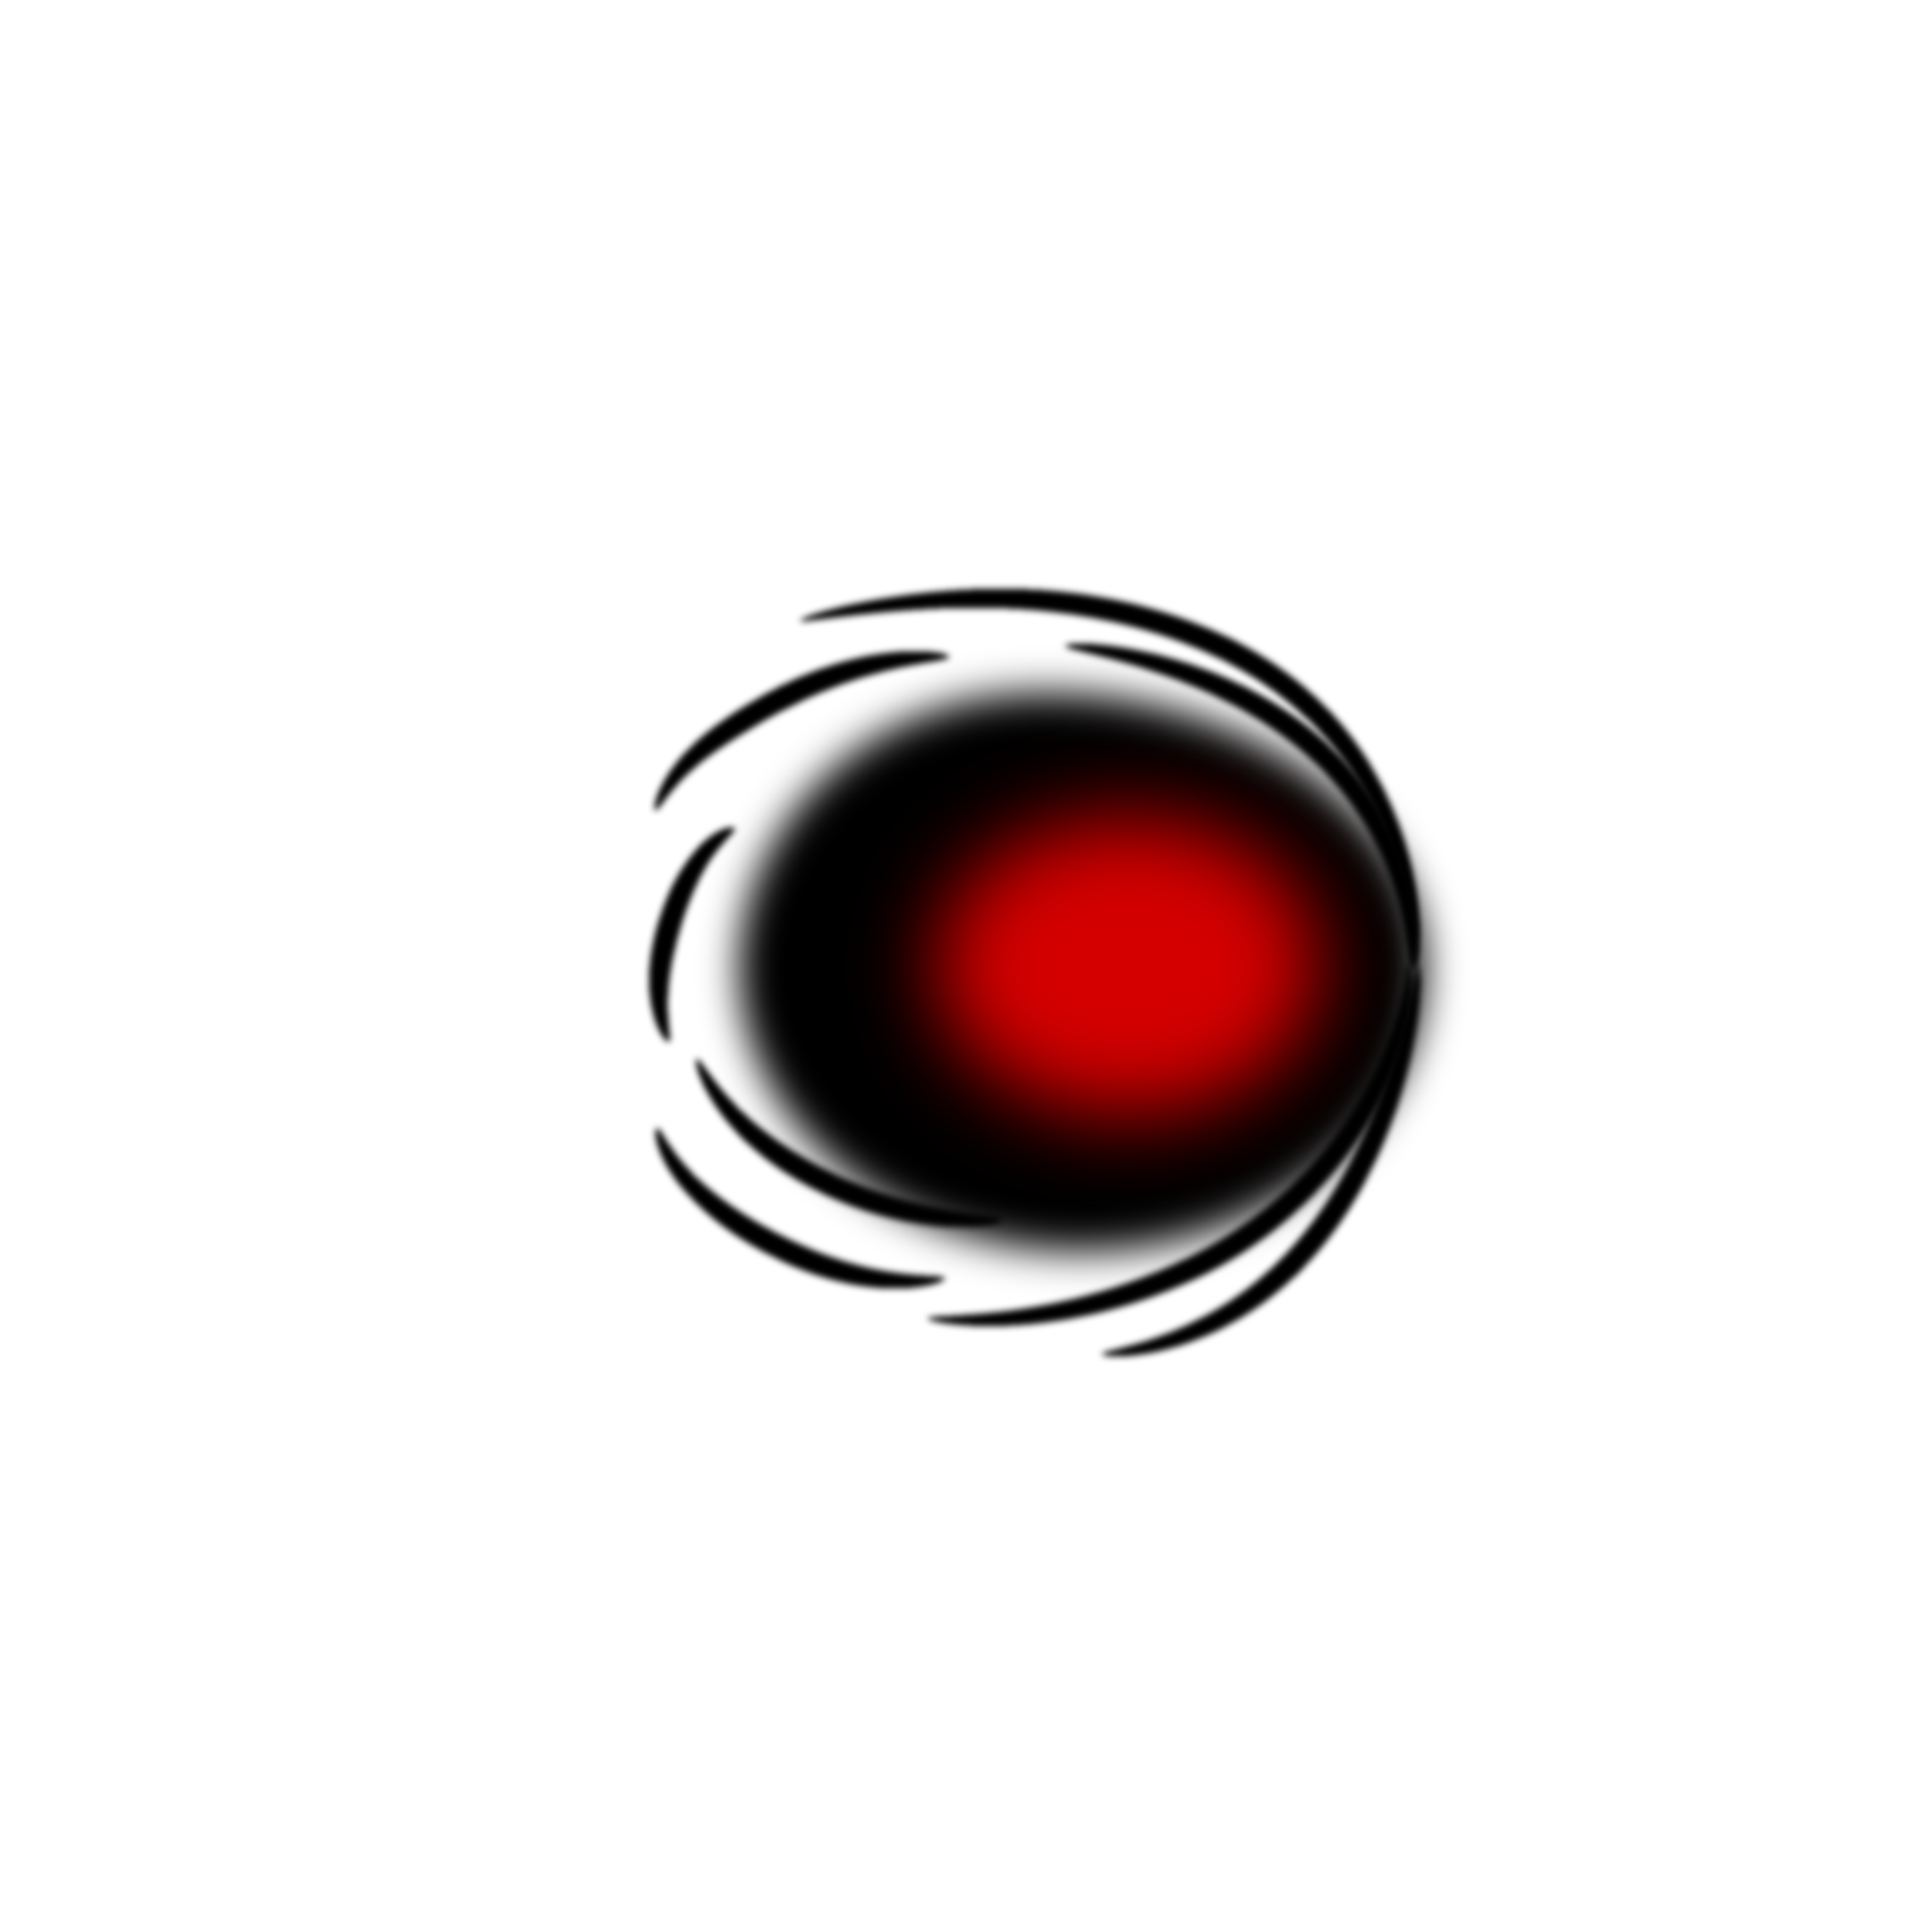
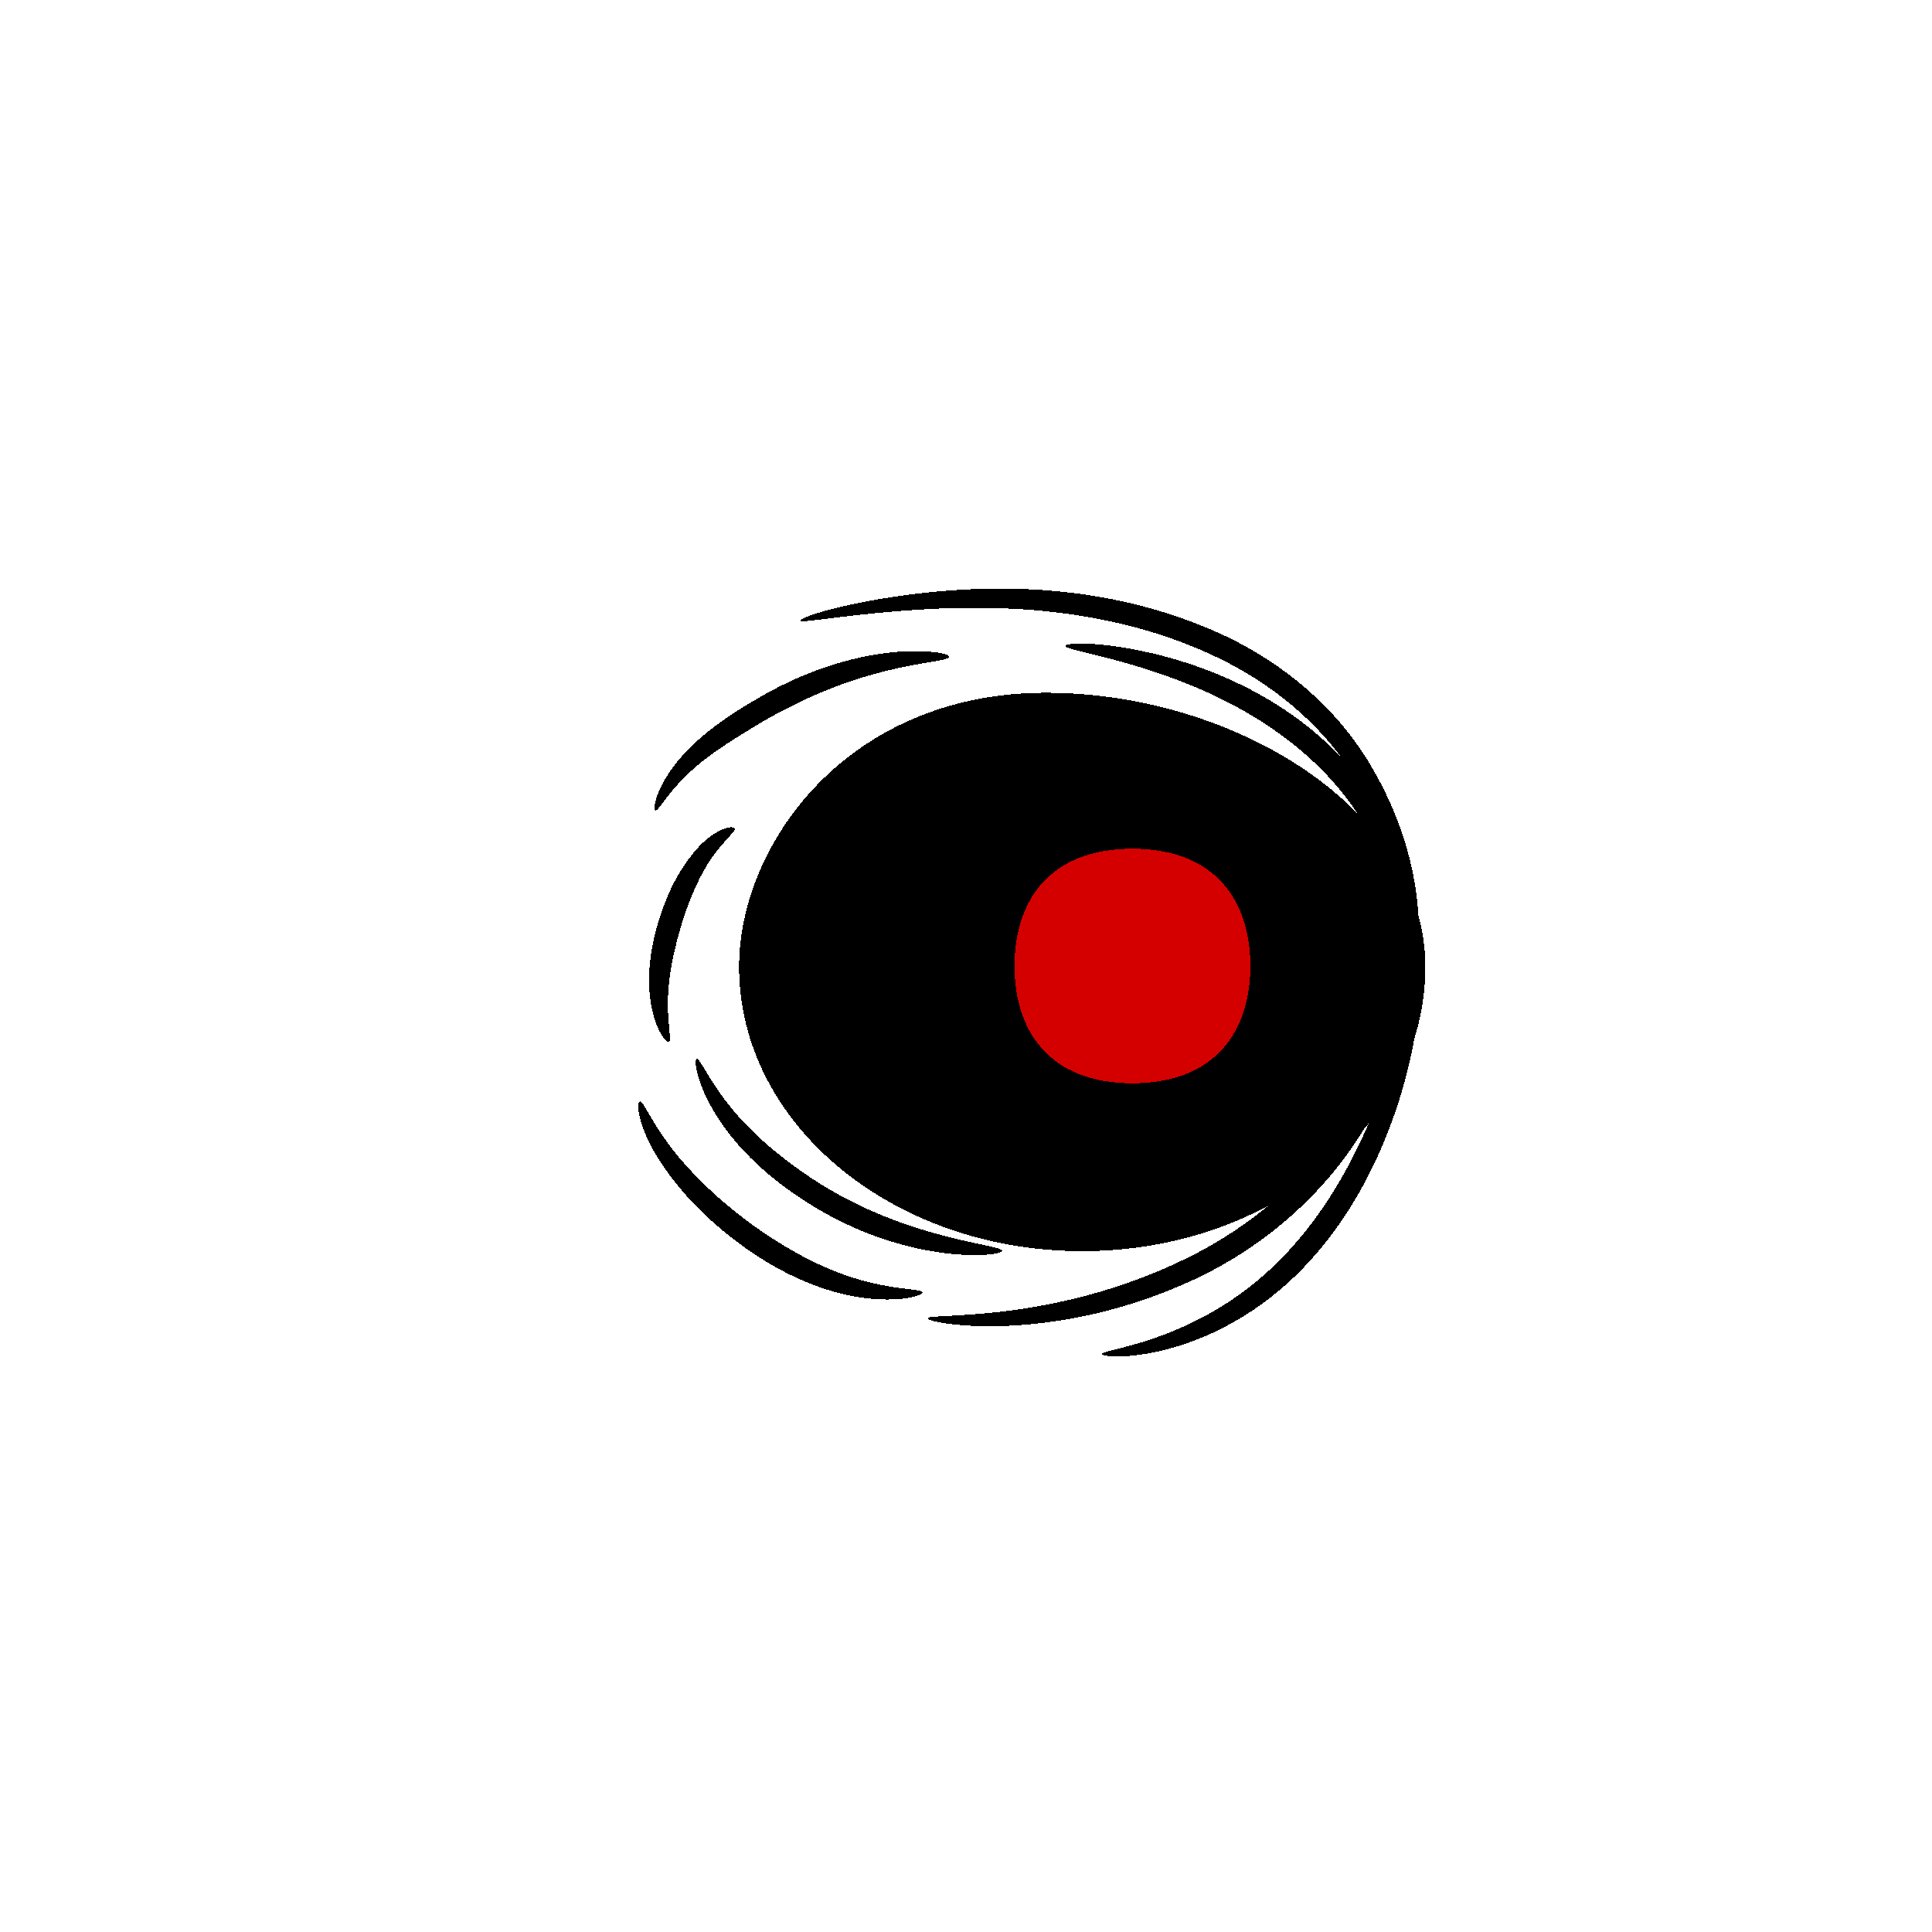
<svg xmlns="http://www.w3.org/2000/svg" width="320" height="320" viewBox="0 0 84.667 84.667" version="1.1" id="svg5" shape-rendering="crispEdges">
  <defs id="defs2">
    <marker style="overflow:visible" id="Arrow1Lstart" refX="0.0" refY="0.0" orient="auto">
      <path transform="scale(0.8) translate(12.5,0)" style="fill-rule:evenodd;fill:context-stroke;stroke:context-stroke;stroke-width:1.0pt" d="M 0.0,0.0 L 5.0,-5.0 L -12.5,0.0 L 5.0,5.0 L 0.0,0.0 z " id="path6839" />
    </marker>
-     <filter style="color-interpolation-filters:sRGB" id="filter1513" x="-0.066" y="-0.086" width="1.132" height="1.172">
-       <feGaussianBlur stdDeviation="0.878" id="feGaussianBlur1515" />
-     </filter>
-     <filter style="color-interpolation-filters:sRGB" id="filter1491" x="-0.267" y="-0.343" width="1.533" height="1.685">
-       <feGaussianBlur stdDeviation="2.522" id="feGaussianBlur1493" />
-     </filter>
-     <filter style="color-interpolation-filters:sRGB" id="filter6330" x="-0.022" y="-0.024" width="1.045" height="1.049">
-       <feGaussianBlur stdDeviation="0.145" id="feGaussianBlur6332" />
-     </filter>
-     <filter style="color-interpolation-filters:sRGB" id="filter6330-1" x="-0.013" y="-0.021" width="1.026" height="1.042">
-       <feGaussianBlur stdDeviation="0.145" id="feGaussianBlur6332-8" />
-     </filter>
-     <filter style="color-interpolation-filters:sRGB" id="filter6330-9" x="-0.05" y="-0.027" width="1.099" height="1.054">
-       <feGaussianBlur stdDeviation="0.145" id="feGaussianBlur6332-2" />
-     </filter>
-     <filter style="color-interpolation-filters:sRGB" id="filter6330-4" x="-0.02" y="-0.025" width="1.041" height="1.05">
-       <feGaussianBlur stdDeviation="0.145" id="feGaussianBlur6332-85" />
-     </filter>
-     <filter style="color-interpolation-filters:sRGB" id="filter6330-4-2" x="-0.022" y="-0.016" width="1.044" height="1.033">
-       <feGaussianBlur stdDeviation="0.145" id="feGaussianBlur6332-85-0" />
-     </filter>
-     <filter style="color-interpolation-filters:sRGB" id="filter6330-4-3" x="-0.026" y="-0.047" width="1.052" height="1.094">
-       <feGaussianBlur stdDeviation="0.145" id="feGaussianBlur6332-85-1" />
-     </filter>
-     <filter style="color-interpolation-filters:sRGB" id="filter6330-4-8" x="-0.037" y="-0.092" width="1.074" height="1.185">
-       <feGaussianBlur stdDeviation="0.145" id="feGaussianBlur6332-85-9" />
-     </filter>
-     <filter style="color-interpolation-filters:sRGB" id="filter6330-4-7" x="-0.027" y="-0.049" width="1.055" height="1.099">
-       <feGaussianBlur stdDeviation="0.145" id="feGaussianBlur6332-85-5" />
-     </filter>
  </defs>
  <g id="layer4" style="display:none;mix-blend-mode:normal">
    <ellipse style="display:inline;mix-blend-mode:luminosity;fill:#ff0000;fill-opacity:1;stroke:#0000ff;stroke-width:11.282;stroke-miterlimit:4;stroke-dasharray:none;stroke-opacity:1" id="path584-9" cx="29.991" cy="42.359" rx="56.642" ry="73.115" />
    <path id="path2267" style="display:inline;fill:#00ff00;stroke:none;stroke-width:0.304px;stroke-linecap:butt;stroke-linejoin:miter;stroke-opacity:1" d="m 40.354,29.134 c -8.287,0 -11.372,7.614 -11.372,9.554 l -4.412,-2.738 c 0,0 7.061,29.355 39.251,16.167 -4.395,-16.401 -13.455,-22.983 -23.468,-22.983 z" />
    <ellipse style="display:inline;fill:#ff00ff;stroke:#808080;stroke-width:0;stroke-linecap:round;stroke-linejoin:round;stroke-miterlimit:4;stroke-dasharray:none" id="path1191" cx="53.956" cy="46.48" rx="3.195" ry="6.542" />
    <path d="m 86.835,29.134 c -7.111,0 -13.546,6.581 -16.667,22.983 22.862,13.188 27.877,-16.167 27.877,-16.167 l -3.133,2.738 c 0,-1.94 -2.191,-9.554 -8.076,-9.554 z" style="display:inline;fill:#00ff00;stroke:none;stroke-width:0.256px;stroke-linecap:butt;stroke-linejoin:miter;stroke-opacity:1" id="path2436" />
    <ellipse style="display:inline;fill:#ff00ff;stroke:#808080;stroke-width:0;stroke-linecap:round;stroke-linejoin:round;stroke-miterlimit:4;stroke-dasharray:none" id="path1191-9" cx="80.249" cy="46.48" rx="3.195" ry="6.542" />
  </g>
  <g id="layer3" style="display:none;opacity:1;mix-blend-mode:normal">
    <ellipse style="display:inline;mix-blend-mode:luminosity;fill:#ff0000;fill-opacity:1;stroke:#0000ff;stroke-width:11.293;stroke-miterlimit:4;stroke-dasharray:none;stroke-opacity:1" id="path584-0" cx="29.991" cy="42.364" rx="56.751" ry="73.11" />
    <path style="display:inline;mix-blend-mode:normal;fill:none;stroke:#00ff00;stroke-width:4.568;stroke-linecap:round;stroke-linejoin:miter;stroke-miterlimit:4;stroke-dasharray:none;stroke-opacity:1" d="m 60.503,5.14 c 9.247,24.648 9.044,49.757 0,75.298" id="path1875-7" />
    <path style="display:inline;mix-blend-mode:normal;fill:none;stroke:#00ff00;stroke-width:4.166;stroke-linecap:round;stroke-linejoin:miter;stroke-miterlimit:4;stroke-dasharray:none;stroke-opacity:1" d="m 40.275,42.333 c 15.757,0 31.062,0 47.315,0" id="path2880-1" />
  </g>
  <g id="layer1" style="display:inline">
-     <path id="path1311" style="display:inline;stroke:#000000;stroke-width:0;stroke-linecap:round;stroke-linejoin:round;filter:url(#filter1513)" d="m 64.553,40.243 c 10e-7,6.868 -7.153,12.435 -15.977,12.435 -8.824,0 -15.977,-5.568 -15.977,-12.435 0,-5.388 5.081,-11.991 14.275,-11.991 8.824,0 17.679,5.124 17.679,11.991 z" transform="matrix(0.9411778,0,0,1.00182,1.70799,2.055729)" />
-     <path id="path1311-6" style="display:inline;mix-blend-mode:normal;fill:#d40000;stroke:#000000;stroke-width:0;stroke-linecap:round;stroke-linejoin:round;filter:url(#filter1491)" transform="matrix(0.7429005,0,0,0.7429005,10.92296,12.79529)" d="m 63.191,39.76 c 0,4.878 -5.08,8.832 -11.347,8.832 -6.267,0 -11.347,-3.954 -11.347,-8.832 0,-4.878 5.08,-8.832 11.347,-8.832 6.267,0 11.347,3.954 11.347,8.832 z" />
-     <path style="display:inline;mix-blend-mode:normal;fill:#000000;stroke:none;stroke-width:0.265px;stroke-linecap:butt;stroke-linejoin:miter;stroke-opacity:1;filter:url(#filter6330)" d="m 61.919,42.505 c -0.22,0.005 -0.103,-3.576 -2.629,-7.145 0,-10e-7 0,-10e-7 -1e-6,-10e-7 -0.634,-0.903 -1.424,-1.76 -2.373,-2.55 -0.731,-0.609 -1.5,-1.131 -2.266,-1.575 0,0 0,0 -1e-6,0 -1.782,-1.031 -3.558,-1.66 -4.931,-2.07 0,0 -10e-7,0 -10e-7,0 -1.864,-0.553 -3.039,-0.722 -3.032,-0.856 0.007,-0.133 1.259,-0.204 3.198,0.188 0,0 0,0 0,0 1.45,0.291 3.328,0.847 5.24,1.895 0,0 10e-7,0 10e-7,10e-7 0.824,0.451 1.649,0.997 2.432,1.651 1.015,0.847 1.855,1.788 2.516,2.783 0,0 0,10e-7 0,10e-7 2.615,3.968 2.067,7.674 1.847,7.679 z" id="path6113" />
-     <path style="display:inline;mix-blend-mode:normal;fill:#000000;stroke:none;stroke-width:0.265px;stroke-linecap:butt;stroke-linejoin:miter;stroke-opacity:1;filter:url(#filter6330-1)" d="m 61.919,42.505 c -0.189,0 0.268,-4.253 -2.757,-8.773 -1.329,-2.002 -3.386,-3.804 -6.059,-5.035 -0.13,-0.06 -0.26,-0.119 -0.392,-0.176 -4.444,-1.938 -9.111,-2.01 -12.33,-1.811 -3.275,0.202 -5.282,0.623 -5.313,0.489 -0.03,-0.134 1.924,-0.81 5.249,-1.198 3.325,-0.388 8.086,-0.421 12.79,1.606 0.138,0.06 0.276,0.121 0.412,0.183 2.843,1.307 5.011,3.281 6.379,5.468 3.069,4.95 2.209,9.247 2.02,9.247 z" id="path6113-8" />
-     <path style="display:inline;mix-blend-mode:normal;fill:#000000;stroke:none;stroke-width:0.265px;stroke-linecap:butt;stroke-linejoin:miter;stroke-opacity:1;filter:url(#filter6330-9)" d="m 30.753,32.892 c 0.039,-0.1 0.779,-0.014 1.779,0.689 1.083,0.762 2.056,1.942 3.056,3.666 0,0 10e-7,10e-7 10e-7,10e-7 0.193,0.321 0.38,0.657 0.559,1.006 1.011,1.976 1.449,3.809 1.562,5.262 0.108,1.403 -0.082,2.265 -0.219,2.261 -0.138,-0.004 -0.199,-0.853 -0.477,-2.162 -0.292,-1.376 -0.793,-3.013 -1.757,-4.906 -0.169,-0.331 -0.343,-0.652 -0.519,-0.962 0,0 -10e-7,0 -10e-7,0 -1.03,-1.741 -1.698,-2.771 -2.616,-3.665 -0.786,-0.765 -1.412,-1.073 -1.367,-1.189 z" id="path6113-6" transform="rotate(-90,31.04982,35.22547)" />
-     <path style="display:inline;mix-blend-mode:normal;fill:#000000;stroke:none;stroke-width:0.265px;stroke-linecap:butt;stroke-linejoin:miter;stroke-opacity:1;filter:url(#filter6330-4)" d="m 40.382,43.336 c -0.012,-0.013 0.037,-0.056 0.059,-0.061 0,0 0,0 0,0 0.037,-0.017 0.086,-0.029 0.152,-0.041 0,0 0,0 0,0 0.132,-0.023 0.305,-0.036 0.54,-0.036 0.462,-0.002 1.077,0.042 1.87,0.162 1.484,0.223 3.51,0.703 5.686,1.687 1.028,0.464 2.088,1.045 3.106,1.769 1.084,0.77 2.017,1.627 2.796,2.549 0,0 10e-7,10e-7 10e-7,10e-7 3.195,3.801 3.019,7.757 2.798,7.779 -0.221,0.022 -0.456,-3.726 -3.517,-7.157 0,10e-7 -10e-7,0 -10e-7,0 -0.748,-0.843 -1.631,-1.63 -2.656,-2.356 -0.962,-0.681 -1.963,-1.248 -2.933,-1.719 -2.06,-0.997 -3.987,-1.575 -5.406,-1.944 -0.805,-0.209 -1.297,-0.316 -1.783,-0.426 -0.195,-0.044 -0.413,-0.095 -0.509,-0.121 0,0 0,0 0,0 -0.057,-0.015 -0.111,-0.032 -0.14,-0.043 0,0 0,0 0,0 -0.061,-0.002 -0.052,-0.028 -0.064,-0.041 z" id="path6113-1" transform="rotate(90,51.74225,53.69314)" />
-     <path style="display:inline;mix-blend-mode:normal;fill:#000000;stroke:none;stroke-width:0.265px;stroke-linecap:butt;stroke-linejoin:miter;stroke-opacity:1;filter:url(#filter6330-4-2)" d="m 55.82,64.782 c -0.244,-0.006 0.27,-5.416 -2.609,-11.306 -10e-7,0 -10e-7,-10e-7 -10e-7,-10e-7 -0.37,-0.759 -0.801,-1.514 -1.299,-2.25 -1.119,-1.656 -2.427,-3.008 -3.789,-4.065 -1.92,-1.489 -3.759,-2.319 -5.207,-2.808 -0.778,-0.262 -1.29,-0.387 -1.773,-0.474 -0.249,-0.044 -0.364,-0.061 -0.518,-0.071 0,0 0,0 0,0 -0.181,0.028 -0.213,0.012 -0.242,-0.001 -0.029,-0.013 0.066,-0.172 0.219,-0.185 0,1e-6 0,0 0,0 0.146,-0.044 0.322,-0.066 0.567,-0.07 0.493,-0.009 1.099,0.055 1.905,0.245 1.54,0.36 3.539,1.125 5.601,2.631 1.473,1.076 2.881,2.487 4.065,4.239 0.526,0.779 0.978,1.58 1.357,2.386 0,0 10e-7,10e-7 10e-7,10e-7 2.932,6.251 1.968,11.736 1.724,11.73 z" id="path6113-1-8" transform="rotate(90,51.74225,53.69314)" />
-     <path style="display:inline;mix-blend-mode:normal;fill:#000000;stroke:none;stroke-width:0.265px;stroke-linecap:butt;stroke-linejoin:miter;stroke-opacity:1;filter:url(#filter6330-4-3)" d="m 43.895,56.749 c 0.073,0.036 0.146,0.072 0.218,0.109 2.067,1.036 3.491,2.362 4.346,3.609 0.817,1.191 0.997,2.088 0.872,2.14 -0.125,0.052 -0.518,-0.716 -1.416,-1.715 -0.954,-1.061 -2.297,-2.146 -4.253,-3.145 -0.068,-0.034 -0.137,-0.068 -0.206,-0.102 -3.853,-1.879 -7.501,-1.82 -7.517,-2.095 -0.016,-0.279 3.694,-0.89 7.955,1.198 z" id="path6113-1-7" transform="rotate(180,39.93148,54.50453)" />
-     <path style="display:inline;mix-blend-mode:normal;fill:#000000;stroke:none;stroke-width:0.265px;stroke-linecap:butt;stroke-linejoin:miter;stroke-opacity:1;filter:url(#filter6330-4-8)" d="m 58.721,61.168 c 0.122,0.038 0.242,0.077 0.359,0.118 0,0 0,0 0,0 1.035,0.345 1.881,0.808 2.542,1.335 1.156,0.892 1.338,1.817 1.167,1.883 -0.153,0.06 -0.58,-0.579 -1.625,-1.224 -0.662,-0.392 -1.425,-0.734 -2.395,-1.047 0,0 0,0 0,0 -0.111,-0.034 -0.224,-0.068 -0.338,-0.101 -1.441,-0.42 -2.516,-0.572 -3.486,-0.554 -0.888,0.017 -1.452,0.166 -1.506,0.039 -0.048,-0.113 0.433,-0.516 1.421,-0.732 1.027,-0.224 2.351,-0.183 3.861,0.284 z" id="path6113-1-9" transform="rotate(-90,33.39348,65.70275)" />
-     <path style="display:inline;mix-blend-mode:normal;fill:#000000;stroke:none;stroke-width:0.265px;stroke-linecap:butt;stroke-linejoin:miter;stroke-opacity:1;filter:url(#filter6330-4-7)" d="M 43.368,57.302 C 41.449,56.34 39.826,55.889 38.435,55.698 37.124,55.517 36.276,55.582 36.254,55.446 c -0.022,-0.136 0.815,-0.453 2.229,-0.448 1.478,0.005 3.33,0.387 5.338,1.408 0.24,0.122 0.472,0.248 0.697,0.377 0,0 0,10e-7 0,10e-7 1.326,0.751 2.355,1.598 3.123,2.475 1.318,1.474 1.417,2.735 1.224,2.774 -0.158,0.032 -0.535,-1.02 -1.794,-2.225 -0.797,-0.745 -1.772,-1.456 -3.04,-2.157 0,0 -1e-6,0 -1e-6,0 -0.216,-0.118 -0.438,-0.234 -0.665,-0.348 z" id="path6113-1-73" transform="rotate(180,38.83182,55.73424)" />
+     <path id="path1311" style="display:inline;stroke:#000000;stroke-width:0;stroke-linecap:round;stroke-linejoin:round" d="m 64.553,40.243 c 10e-7,6.868 -7.153,12.435 -15.977,12.435 -8.824,0 -15.977,-5.568 -15.977,-12.435 0,-5.388 5.081,-11.991 14.275,-11.991 8.824,0 17.679,5.124 17.679,11.991 z" transform="matrix(0.9411778,0,0,1.00182,1.70799,2.055729)" />
+     <path style="display:inline;mix-blend-mode:normal;fill:#000000;stroke:none;stroke-width:0.265px;stroke-linecap:butt;stroke-linejoin:miter;stroke-opacity:1" d="m 61.919,42.505 c -0.22,0.005 -0.103,-3.576 -2.629,-7.145 0,-10e-7 0,-10e-7 -1e-6,-10e-7 -0.634,-0.903 -1.424,-1.76 -2.373,-2.55 -0.731,-0.609 -1.5,-1.131 -2.266,-1.575 0,0 0,0 -1e-6,0 -1.782,-1.031 -3.558,-1.66 -4.931,-2.07 0,0 -10e-7,0 -10e-7,0 -1.864,-0.553 -3.039,-0.722 -3.032,-0.856 0.007,-0.133 1.259,-0.204 3.198,0.188 0,0 0,0 0,0 1.45,0.291 3.328,0.847 5.24,1.895 0,0 10e-7,0 10e-7,10e-7 0.824,0.451 1.649,0.997 2.432,1.651 1.015,0.847 1.855,1.788 2.516,2.783 0,0 0,10e-7 0,10e-7 2.615,3.968 2.067,7.674 1.847,7.679 z" id="path6113" />
+     <path style="display:inline;mix-blend-mode:normal;fill:#000000;stroke:none;stroke-width:0.265px;stroke-linecap:butt;stroke-linejoin:miter;stroke-opacity:1" d="m 61.919,42.505 c -0.189,0 0.268,-4.253 -2.757,-8.773 -1.329,-2.002 -3.386,-3.804 -6.059,-5.035 -0.13,-0.06 -0.26,-0.119 -0.392,-0.176 -4.444,-1.938 -9.111,-2.01 -12.33,-1.811 -3.275,0.202 -5.282,0.623 -5.313,0.489 -0.03,-0.134 1.924,-0.81 5.249,-1.198 3.325,-0.388 8.086,-0.421 12.79,1.606 0.138,0.06 0.276,0.121 0.412,0.183 2.843,1.307 5.011,3.281 6.379,5.468 3.069,4.95 2.209,9.247 2.02,9.247 z" id="path6113-8" />
+     <path style="display:inline;mix-blend-mode:normal;fill:#000000;stroke:none;stroke-width:0.265px;stroke-linecap:butt;stroke-linejoin:miter;stroke-opacity:1" d="m 30.753,32.892 c 0.039,-0.1 0.779,-0.014 1.779,0.689 1.083,0.762 2.056,1.942 3.056,3.666 0,0 10e-7,10e-7 10e-7,10e-7 0.193,0.321 0.38,0.657 0.559,1.006 1.011,1.976 1.449,3.809 1.562,5.262 0.108,1.403 -0.082,2.265 -0.219,2.261 -0.138,-0.004 -0.199,-0.853 -0.477,-2.162 -0.292,-1.376 -0.793,-3.013 -1.757,-4.906 -0.169,-0.331 -0.343,-0.652 -0.519,-0.962 0,0 -10e-7,0 -10e-7,0 -1.03,-1.741 -1.698,-2.771 -2.616,-3.665 -0.786,-0.765 -1.412,-1.073 -1.367,-1.189 z" id="path6113-6" transform="rotate(-90,31.04982,35.22547)" />
+     <path style="display:inline;mix-blend-mode:normal;fill:#000000;stroke:none;stroke-width:0.265px;stroke-linecap:butt;stroke-linejoin:miter;stroke-opacity:1" d="m 40.382,43.336 c -0.012,-0.013 0.037,-0.056 0.059,-0.061 0,0 0,0 0,0 0.037,-0.017 0.086,-0.029 0.152,-0.041 0,0 0,0 0,0 0.132,-0.023 0.305,-0.036 0.54,-0.036 0.462,-0.002 1.077,0.042 1.87,0.162 1.484,0.223 3.51,0.703 5.686,1.687 1.028,0.464 2.088,1.045 3.106,1.769 1.084,0.77 2.017,1.627 2.796,2.549 0,0 10e-7,10e-7 10e-7,10e-7 3.195,3.801 3.019,7.757 2.798,7.779 -0.221,0.022 -0.456,-3.726 -3.517,-7.157 0,10e-7 -10e-7,0 -10e-7,0 -0.748,-0.843 -1.631,-1.63 -2.656,-2.356 -0.962,-0.681 -1.963,-1.248 -2.933,-1.719 -2.06,-0.997 -3.987,-1.575 -5.406,-1.944 -0.805,-0.209 -1.297,-0.316 -1.783,-0.426 -0.195,-0.044 -0.413,-0.095 -0.509,-0.121 0,0 0,0 0,0 -0.057,-0.015 -0.111,-0.032 -0.14,-0.043 0,0 0,0 0,0 -0.061,-0.002 -0.052,-0.028 -0.064,-0.041 z" id="path6113-1" transform="rotate(90,51.74225,53.69314)" />
+     <path style="display:inline;mix-blend-mode:normal;fill:#000000;stroke:none;stroke-width:0.265px;stroke-linecap:butt;stroke-linejoin:miter;stroke-opacity:1" d="m 55.82,64.782 c -0.244,-0.006 0.27,-5.416 -2.609,-11.306 -10e-7,0 -10e-7,-10e-7 -10e-7,-10e-7 -0.37,-0.759 -0.801,-1.514 -1.299,-2.25 -1.119,-1.656 -2.427,-3.008 -3.789,-4.065 -1.92,-1.489 -3.759,-2.319 -5.207,-2.808 -0.778,-0.262 -1.29,-0.387 -1.773,-0.474 -0.249,-0.044 -0.364,-0.061 -0.518,-0.071 0,0 0,0 0,0 -0.181,0.028 -0.213,0.012 -0.242,-0.001 -0.029,-0.013 0.066,-0.172 0.219,-0.185 0,1e-6 0,0 0,0 0.146,-0.044 0.322,-0.066 0.567,-0.07 0.493,-0.009 1.099,0.055 1.905,0.245 1.54,0.36 3.539,1.125 5.601,2.631 1.473,1.076 2.881,2.487 4.065,4.239 0.526,0.779 0.978,1.58 1.357,2.386 0,0 10e-7,10e-7 10e-7,10e-7 2.932,6.251 1.968,11.736 1.724,11.73 z" id="path6113-1-8" transform="rotate(90,51.74225,53.69314)" />
+     <path style="display:inline;mix-blend-mode:normal;fill:#000000;stroke:none;stroke-width:0.265px;stroke-linecap:butt;stroke-linejoin:miter;stroke-opacity:1" d="m 44.122,56.086 c 0.249,0.149 0.491,0.303 0.725,0.462 0,0 1e-6,0 1e-6,0 1.885,1.257 3.121,2.653 3.835,3.935 0.677,1.217 0.772,2.084 0.649,2.124 -0.123,0.04 -0.433,-0.724 -1.21,-1.763 -0.834,-1.116 -2.017,-2.261 -3.826,-3.471 0,0 0,0 0,0 -0.223,-0.147 -0.451,-0.29 -0.686,-0.431 -3.842,-2.295 -7.674,-2.473 -7.669,-2.749 0.005,-0.244 3.916,-0.661 8.182,1.891 z" id="path6113-1-7" transform="rotate(180,39.93148,54.50453)" />
+     <path style="display:inline;mix-blend-mode:normal;fill:#000000;stroke:none;stroke-width:0.265px;stroke-linecap:butt;stroke-linejoin:miter;stroke-opacity:1" d="m 58.721,61.168 c 0.122,0.038 0.242,0.077 0.359,0.118 0,0 0,0 0,0 1.035,0.345 1.881,0.808 2.542,1.335 1.156,0.892 1.338,1.817 1.167,1.883 -0.153,0.06 -0.58,-0.579 -1.625,-1.224 -0.662,-0.392 -1.425,-0.734 -2.395,-1.047 0,0 0,0 0,0 -0.111,-0.034 -0.224,-0.068 -0.338,-0.101 -1.441,-0.42 -2.516,-0.572 -3.486,-0.554 -0.888,0.017 -1.452,0.166 -1.506,0.039 -0.048,-0.113 0.433,-0.516 1.421,-0.732 1.027,-0.224 2.351,-0.183 3.861,0.284 z" id="path6113-1-9" transform="rotate(-90,33.39348,65.70275)" />
+     <path style="display:inline;mix-blend-mode:normal;fill:#000000;stroke:none;stroke-width:0.265px;stroke-linecap:butt;stroke-linejoin:miter;stroke-opacity:1" d="m 44.377,57.573 c -1.864,-1.294 -3.475,-1.983 -4.9,-2.321 -1.335,-0.316 -2.225,-0.277 -2.241,-0.414 -0.016,-0.137 0.884,-0.428 2.356,-0.274 1.548,0.162 3.419,0.812 5.363,2.185 0.204,0.144 0.402,0.291 0.592,0.44 0,0 10e-7,10e-7 10e-7,10e-7 1.277,0.982 2.245,2.025 2.948,3.025 1.177,1.649 1.33,2.944 1.12,2.987 -0.158,0.032 -0.55,-1.079 -1.746,-2.501 -0.755,-0.882 -1.698,-1.797 -2.923,-2.719 0,0 0,0 0,0 -0.184,-0.137 -0.374,-0.273 -0.568,-0.407 z" id="path6113-1-73" transform="rotate(180,38.83182,55.73424)" />
+     <path id="path1311-6" style="display:inline;mix-blend-mode:normal;fill:#d40000;stroke:#000000;stroke-width:0;stroke-linecap:round;stroke-linejoin:round" transform="matrix(0.5817318,0,0,0.5817318,20.49375,17.53298)" d="m 58.963,42.632 c 0,4.878 -2.615,8.832 -8.882,8.832 -6.267,0 -8.882,-3.954 -8.882,-8.832 0,-4.878 2.615,-8.832 8.882,-8.832 6.267,0 8.882,3.954 8.882,8.832 z" />
  </g>
</svg>
